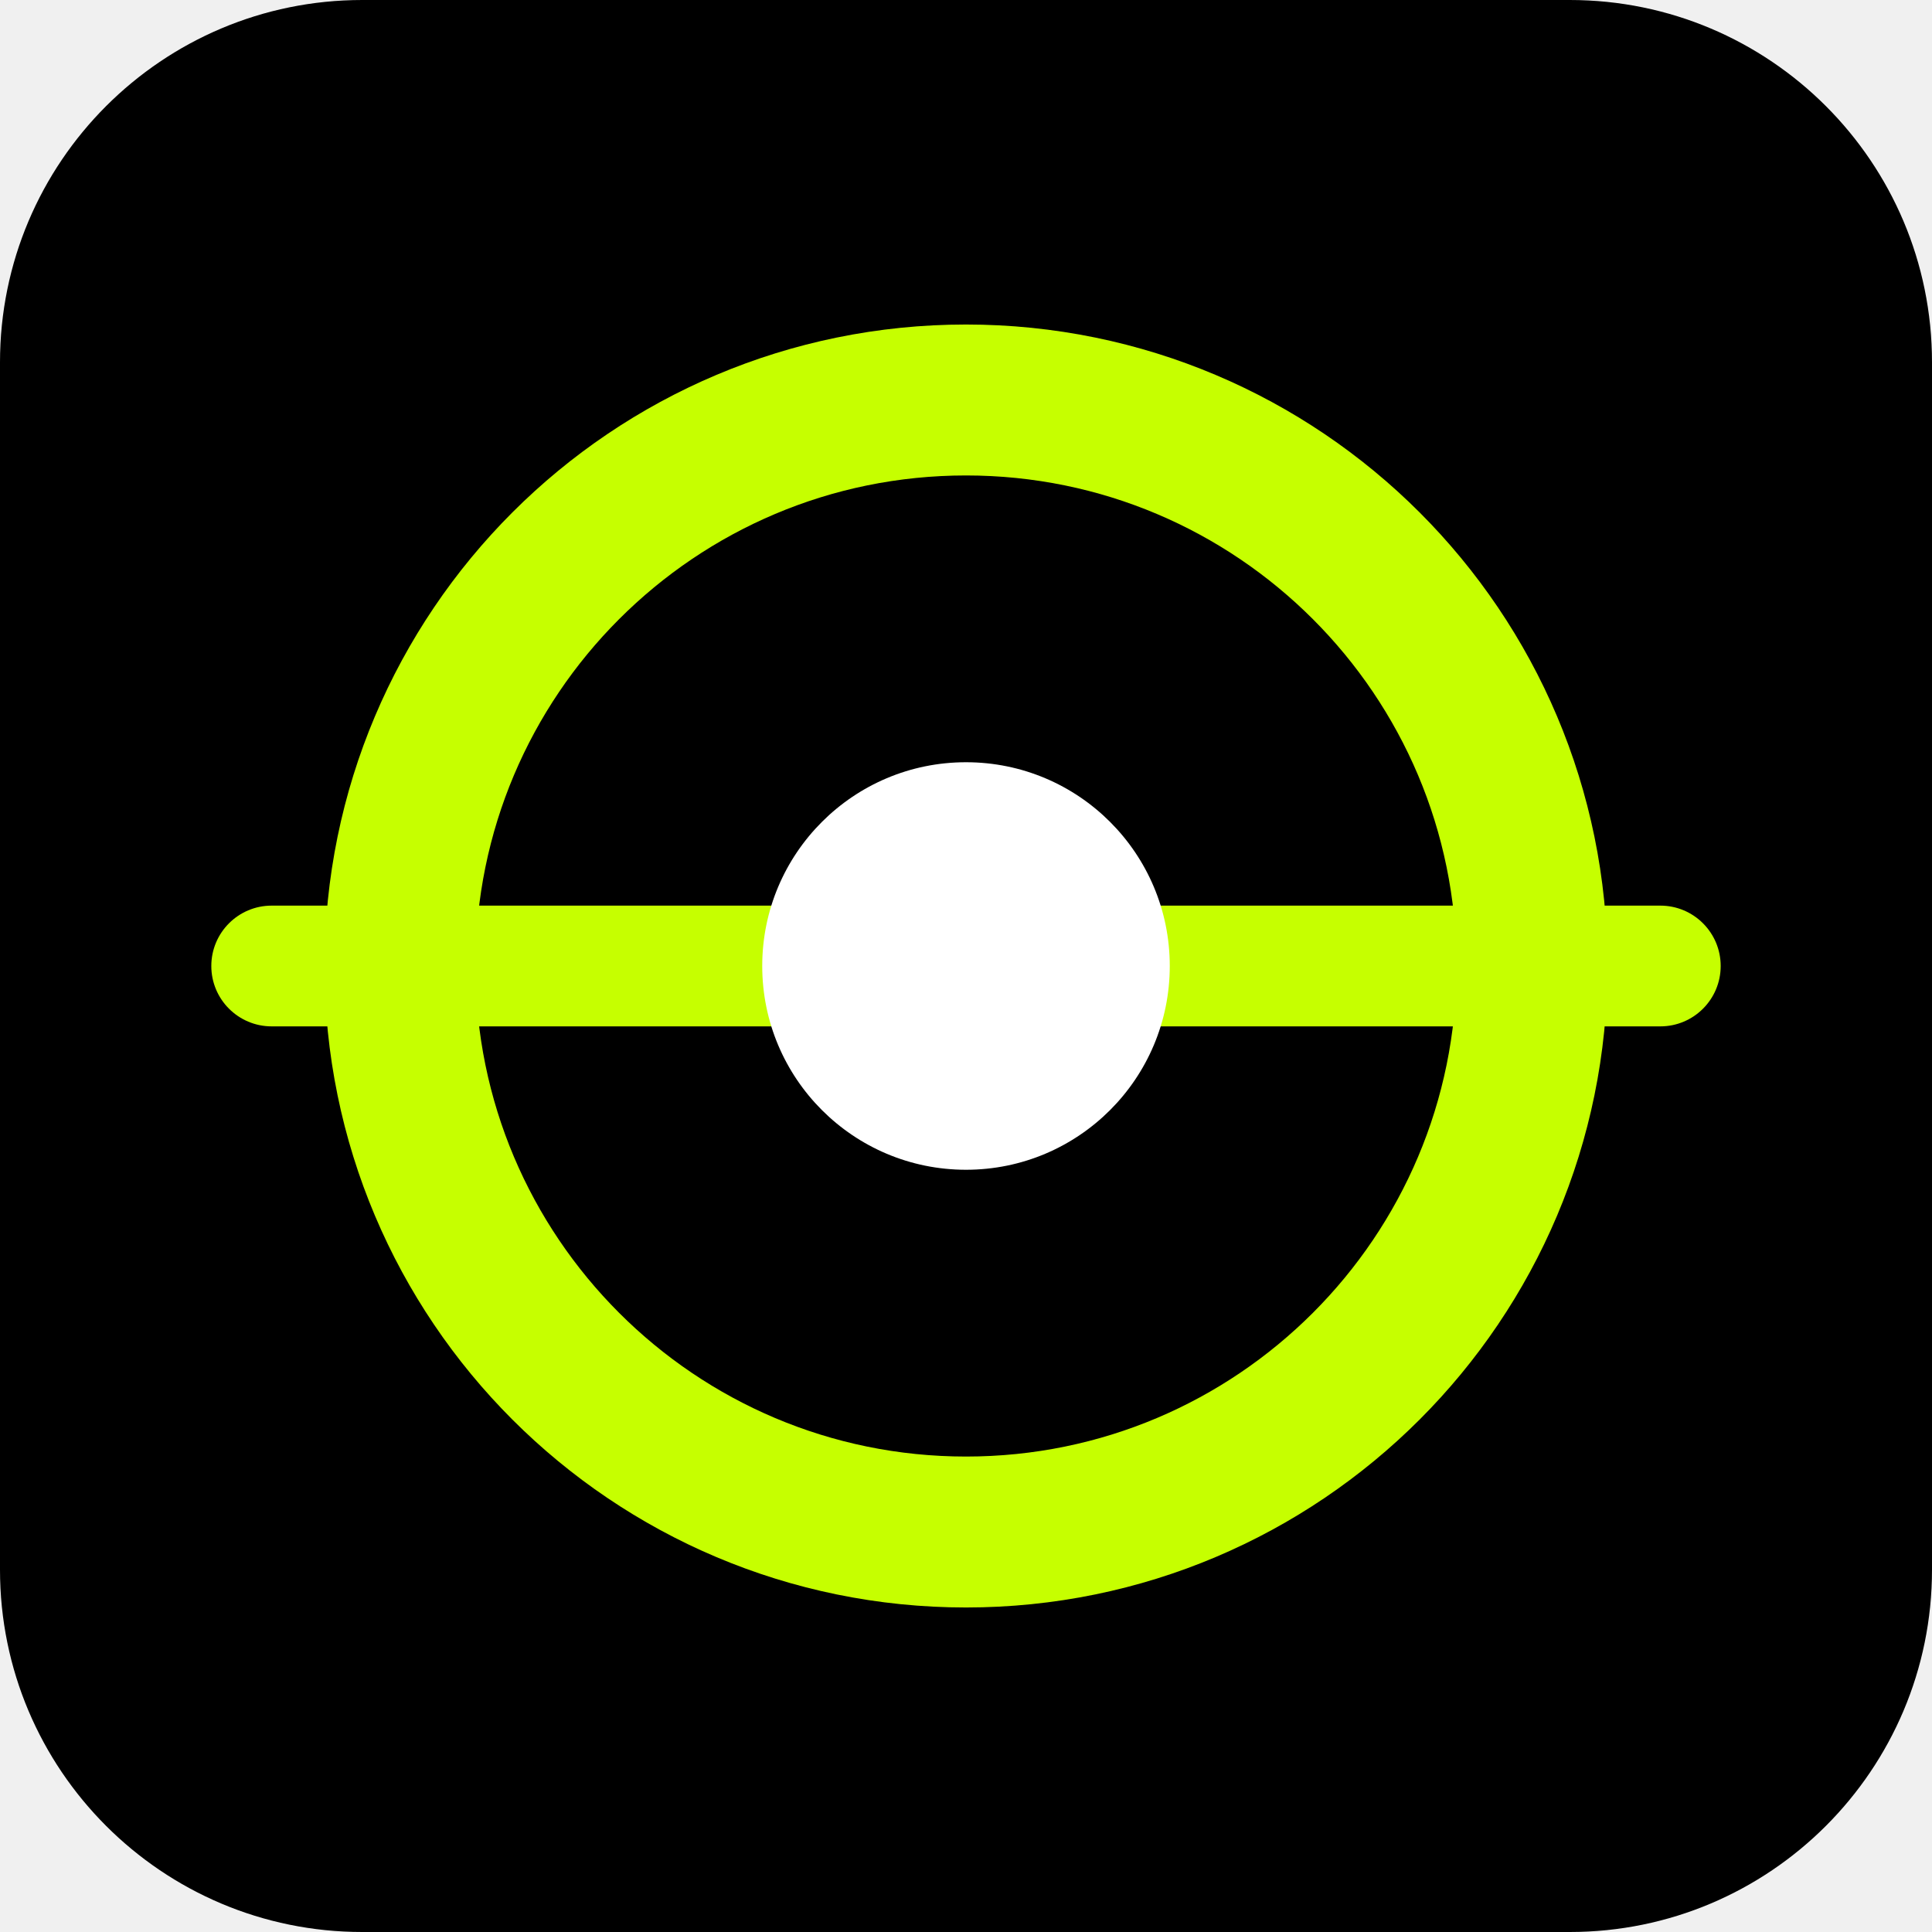
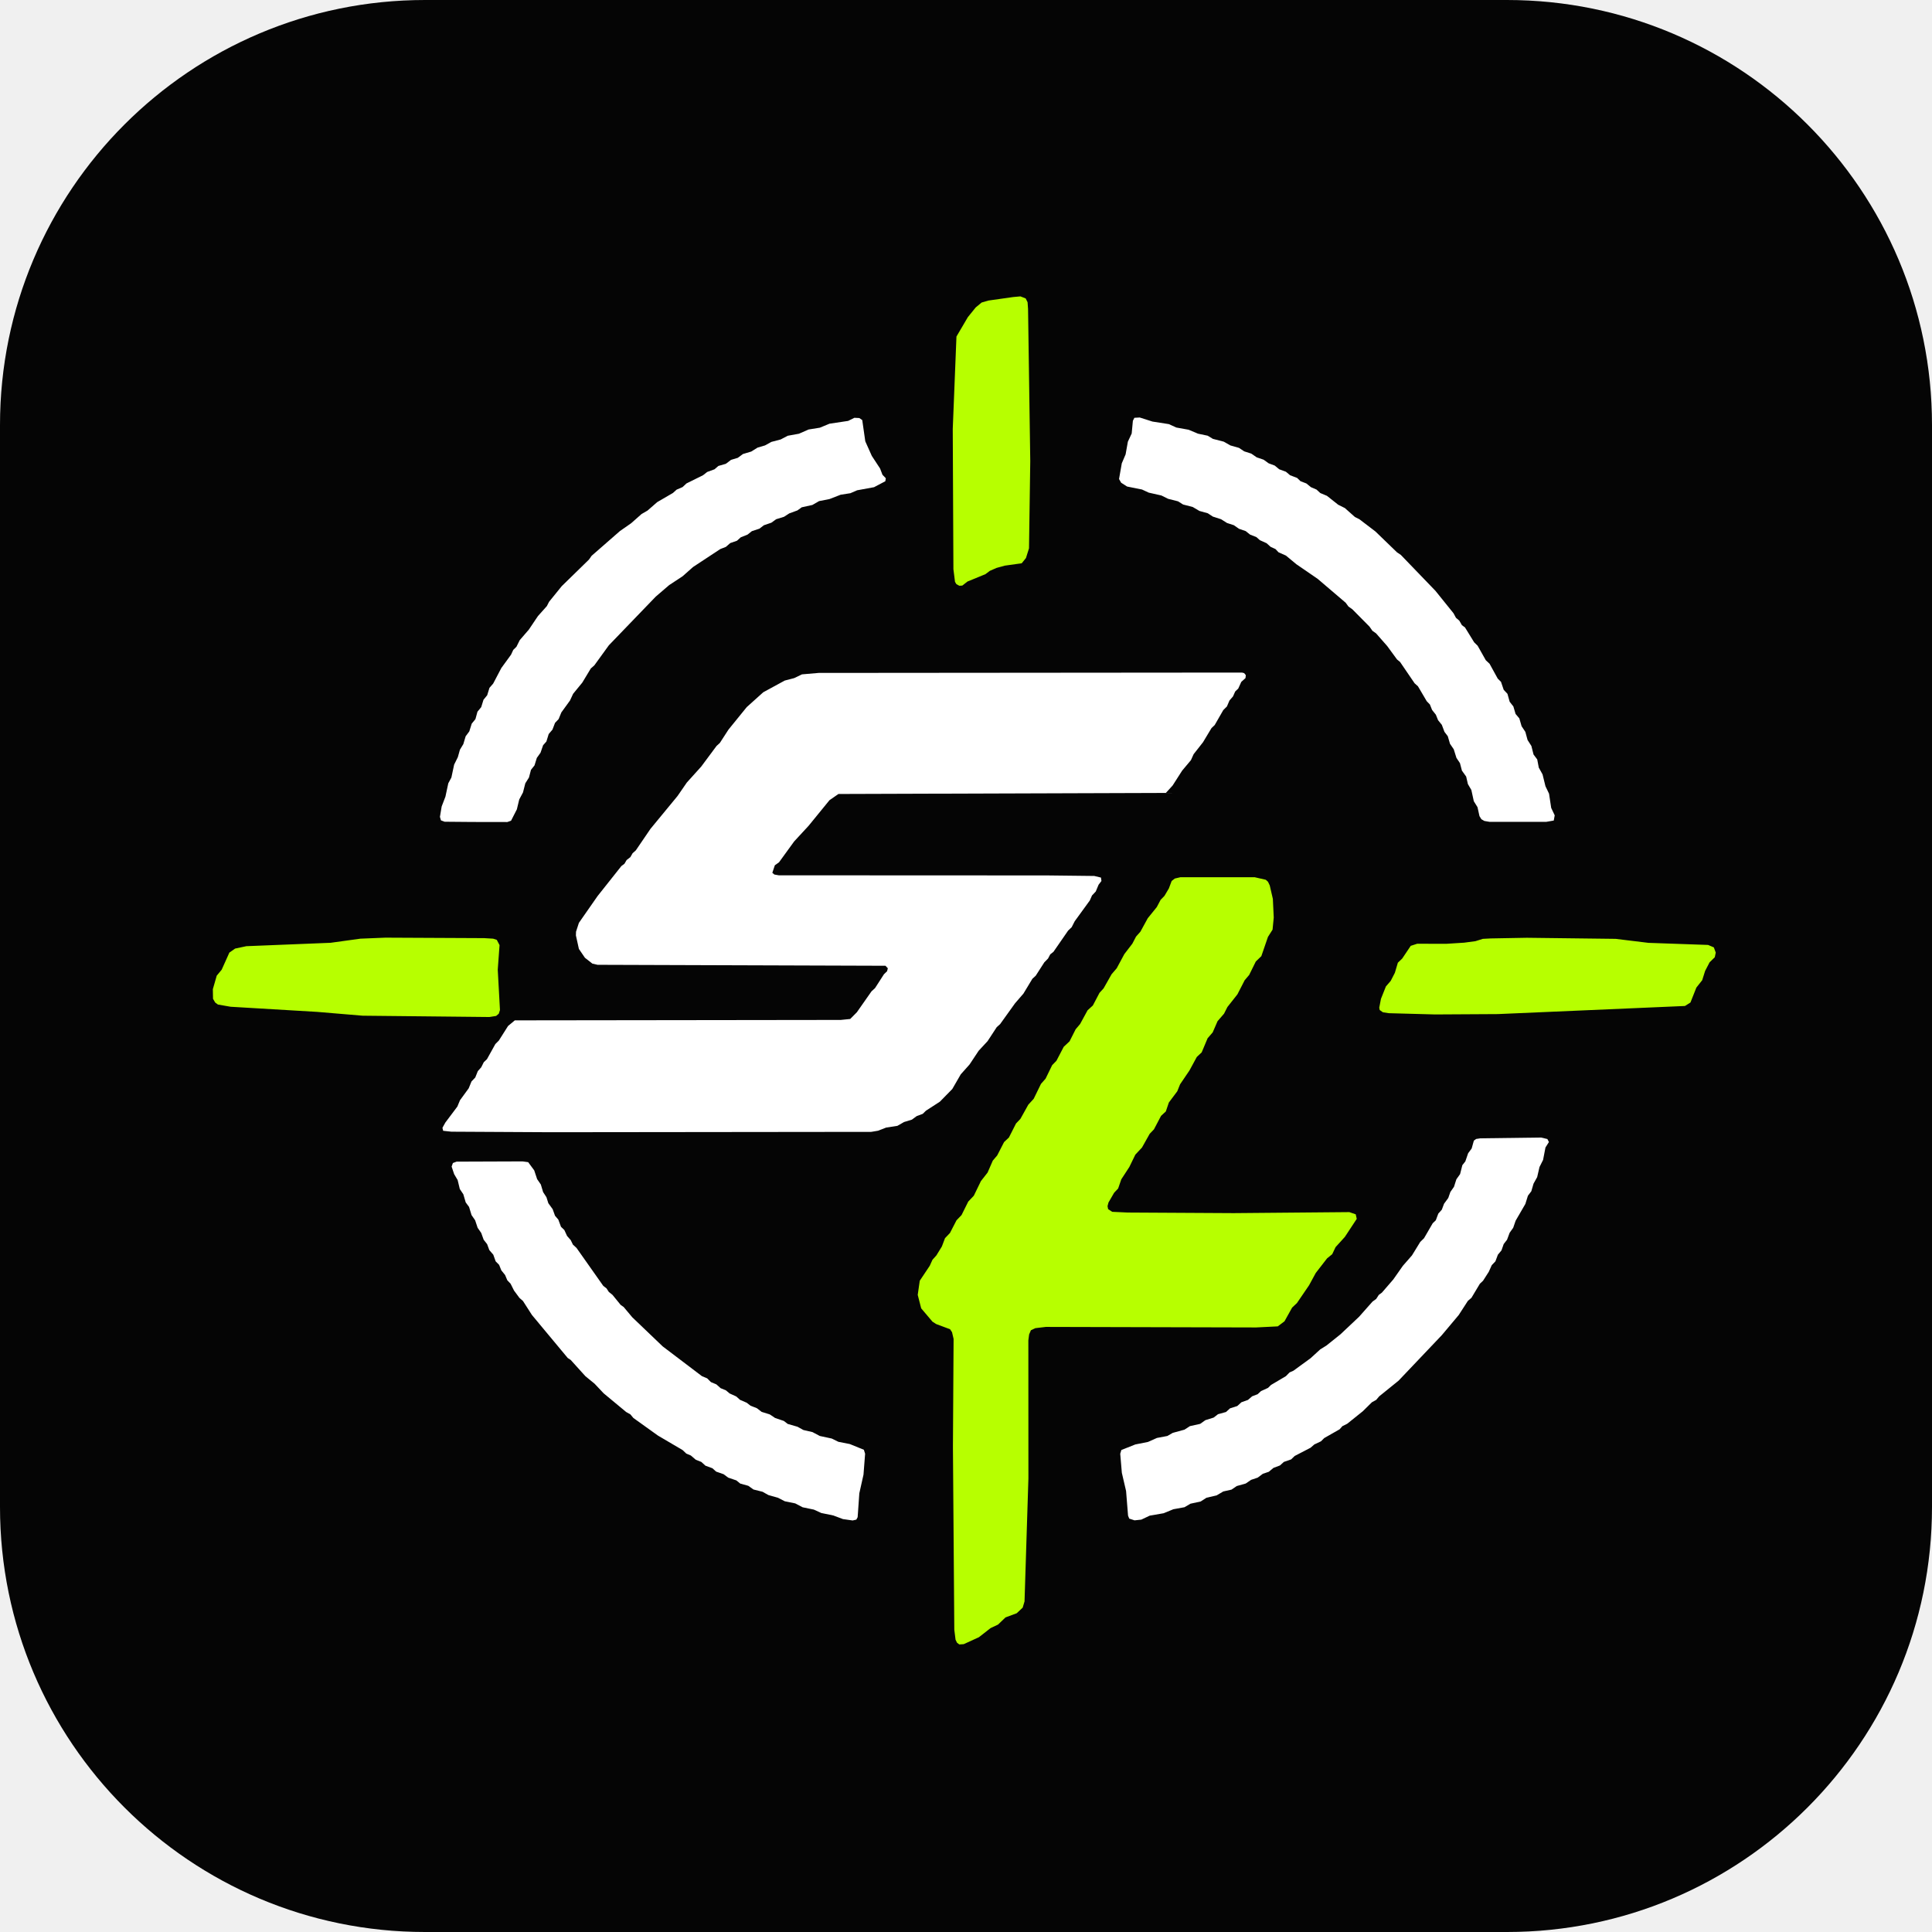
- <svg xmlns="http://www.w3.org/2000/svg" viewBox="0 0 512 512">
-   <rect width="512" height="512" rx="96" fill="#000" />
-   <circle cx="256" cy="256" r="150" fill="none" stroke="#c6ff00" stroke-width="40" />
-   <rect x="56" y="240" width="400" height="32" rx="16" fill="#c6ff00" />
-   <circle cx="256" cy="256" r="54" fill="#fff" />
+ <svg xmlns="http://www.w3.org/2000/svg" viewBox="0 0 100 100" role="img" aria-label="Sightline logo">
+   <rect width="100" height="100" rx="22" fill="#050505" />
+   <svg x="8.00" y="12.63" width="84" height="74.74" viewBox="0 0 272 242">
+     <path fill="#B7FF00" fill-rule="evenodd" d="M143.91,8.88L145.12,8.77L146.00,9.11L146.32,9.75L146.40,10.88L146.77,36.38L146.56,51.00L146.05,52.62L145.34,53.50L142.50,53.90L141.12,54.28L140.00,54.77L139.25,55.33L136.25,56.56L135.38,57.24L134.88,57.27L134.39,57.00L134.16,56.62L133.89,54.50L133.78,31.00L134.40,15.50L136.31,12.25L137.63,10.62L138.62,9.80L139.75,9.47ZM171.94,106.12L184.38,106.12L186.25,106.55L186.62,106.89L186.91,107.50L187.43,109.75L187.58,112.88L187.38,114.91L186.61,116.12L185.50,119.35L184.57,120.25L183.46,122.50L182.71,123.38L181.49,125.75L179.81,127.88L179.25,128.99L178.16,130.25L177.35,132.12L176.49,133.12L175.50,135.48L174.68,136.25L173.46,138.50L171.88,140.83L171.41,142.00L170.00,143.88L169.49,145.38L168.69,146.12L167.50,148.38L166.79,149.12L165.50,151.42L164.38,152.62L163.38,154.68L162.03,156.75L161.50,158.29L160.83,159.00L159.88,160.64L159.72,161.25L159.82,161.75L160.50,162.20L163.12,162.32L180.88,162.42L200.25,162.25L201.32,162.62L201.49,163.38L199.50,166.40L197.94,168.12L197.38,169.30L196.52,170.00L194.62,172.45L193.50,174.51L191.46,177.50L190.66,178.25L189.38,180.55L188.25,181.40L184.62,181.58L149.38,181.49L147.62,181.70L146.88,182.05L146.58,182.75L146.45,183.75L146.46,206.88L145.81,227.50L145.50,228.54L144.50,229.48L142.62,230.18L141.37,231.38L140.12,231.97L138.16,233.50L135.62,234.66L134.88,234.71L134.50,234.43L134.25,233.92L134.04,232.25L133.81,201.62L133.92,183.50L133.66,182.38L133.33,181.88L131.00,181.01L130.38,180.61L128.49,178.38L127.91,176.12L128.25,173.75L129.92,171.25L130.38,170.24L131.04,169.50L131.96,168.00L132.48,166.62L133.31,165.75L134.41,163.62L135.25,162.75L136.38,160.48L137.31,159.50L138.50,157.05L139.62,155.62L140.49,153.62L141.23,152.75L142.38,150.51L143.19,149.75L144.38,147.40L145.12,146.62L146.44,144.25L147.35,143.25L148.57,140.75L149.34,139.88L150.44,137.62L151.16,136.88L152.38,134.54L153.36,133.62L154.38,131.60L155.12,130.73L156.38,128.42L157.26,127.62L158.38,125.49L159.06,124.75L160.40,122.38L161.26,121.38L162.54,119.00L163.88,117.26L164.50,116.07L165.23,115.25L166.46,113.00L167.98,111.12L168.62,109.91L169.26,109.25L170.00,108.00L170.47,106.75L171.00,106.34ZM38.69,116.25L55.25,116.33L56.75,116.42L57.36,116.62L57.82,117.50L57.52,121.62L57.89,128.38L57.69,129.00L57.25,129.37L56.12,129.55L34.88,129.33L27.25,128.69L12.75,127.83L10.62,127.46L10.16,127.12L9.80,126.50L9.77,124.88L10.42,122.62L11.25,121.62L12.54,118.75L13.50,118.08L15.38,117.68L29.50,117.11L34.50,116.42ZM223.94,116.38L230.00,116.27L244.88,116.45L250.38,117.12L260.38,117.47L261.34,117.88L261.66,118.75L261.50,119.53L260.63,120.38L259.88,121.82L259.39,123.38L258.41,124.62L257.42,127.12L256.50,127.70L225.12,129.06L214.62,129.12L206.88,128.91L205.88,128.76L205.34,128.38L205.26,128.00L205.55,126.50L206.38,124.42L207.18,123.50L207.88,122.14L208.38,120.45L209.11,119.75L210.54,117.62L211.62,117.27L216.50,117.28L219.50,117.09L221.38,116.84L222.62,116.45Z" />
+     <path fill="#FFFFFF" fill-rule="evenodd" d="M117.29,29.12L118.12,29.16L118.61,29.50L119.12,33.06L120.21,35.50L121.60,37.62L122.00,38.67L122.56,39.25L122.48,39.75L120.59,40.75L117.75,41.27L116.62,41.76L115.00,42.01L113.12,42.74L111.38,43.08L110.25,43.73L108.47,44.12L107.75,44.64L106.38,45.14L105.50,45.71L104.18,46.12L103.38,46.70L102.12,47.13L101.38,47.70L100.11,48.12L99.38,48.70L98.25,49.15L97.62,49.72L96.48,50.12L95.76,50.75L94.82,51.12L90.25,54.13L88.50,55.68L86.25,57.16L84.00,59.09L76.14,67.25L73.70,70.62L73.12,71.13L71.69,73.50L70.15,75.38L69.63,76.50L68.18,78.50L67.72,79.62L67.12,80.25L66.69,81.38L66.06,82.12L65.67,83.38L65.12,84.00L64.69,85.25L64.07,86.12L63.68,87.38L63.09,88.12L62.75,89.41L62.14,90.38L61.75,91.91L61.12,93.09L60.72,94.75L59.75,96.65L59.12,96.87L53.25,96.86L48.62,96.82L48.00,96.59L47.83,96.00L48.12,94.26L48.75,92.62L49.23,90.38L49.75,89.41L50.21,87.25L50.83,86.00L51.18,84.75L51.75,83.81L52.14,82.50L52.75,81.68L53.16,80.38L53.78,79.62L54.12,78.38L54.75,77.61L55.13,76.38L55.75,75.62L56.13,74.38L56.75,73.67L58.12,71.06L59.75,68.82L60.12,68.02L60.65,67.50L61.21,66.38L62.73,64.62L64.25,62.36L65.75,60.68L66.12,59.96L68.25,57.33L72.81,52.88L73.25,52.25L78.00,48.10L79.88,46.79L81.62,45.25L82.62,44.67L84.25,43.25L86.88,41.72L87.50,41.16L88.50,40.73L89.15,40.12L91.92,38.75L92.62,38.20L93.85,37.75L94.50,37.19L95.75,36.83L96.62,36.17L97.75,35.83L98.62,35.19L100.00,34.78L101.06,34.12L102.31,33.75L103.38,33.16L104.94,32.75L106.12,32.13L108.00,31.79L109.62,31.08L111.50,30.78L113.12,30.11L116.25,29.64ZM164.22,29.12L165.12,29.07L167.25,29.75L170.00,30.18L171.25,30.75L173.31,31.12L174.88,31.78L176.50,32.12L177.38,32.65L179.20,33.12L180.31,33.75L181.75,34.16L182.62,34.74L183.81,35.12L184.73,35.75L185.88,36.14L186.73,36.75L187.75,37.13L188.50,37.75L189.62,38.16L190.32,38.75L191.50,39.20L192.07,39.75L193.04,40.12L193.82,40.75L194.75,41.15L195.38,41.73L196.50,42.20L198.38,43.69L199.50,44.25L201.19,45.75L201.93,46.12L204.62,48.17L208.25,51.68L208.88,52.10L214.68,58.12L217.71,61.88L218.12,62.64L218.68,63.12L219.12,63.88L219.63,64.25L221.17,66.75L221.75,67.32L223.12,69.75L223.75,70.34L225.12,72.83L225.67,73.38L226.12,74.71L226.75,75.38L227.12,76.71L227.74,77.50L228.11,78.75L228.74,79.50L229.12,80.81L229.75,81.76L230.12,83.12L230.76,84.12L231.12,85.55L231.74,86.38L232.00,87.75L232.63,88.88L233.12,90.87L233.72,92.12L234.08,94.50L234.67,95.75L234.51,96.62L233.25,96.84L223.75,96.84L222.88,96.69L222.38,96.40L222.06,95.88L221.73,94.38L221.11,93.38L220.70,91.50L220.12,90.51L219.83,89.25L219.12,88.26L218.79,87.00L218.20,86.12L217.75,84.68L217.12,83.76L216.75,82.49L216.19,81.75L215.75,80.58L215.12,79.80L214.75,78.88L214.12,78.09L213.75,77.17L213.22,76.62L211.75,74.12L211.19,73.62L208.75,70.04L208.24,69.62L206.60,67.38L204.73,65.25L204.12,64.82L203.63,64.12L200.75,61.21L200.10,60.75L199.64,60.12L194.95,56.12L191.38,53.67L189.62,52.21L188.38,51.66L187.87,51.12L187.06,50.75L186.38,50.14L185.25,49.63L184.68,49.12L183.62,48.70L182.88,48.11L181.75,47.72L180.89,47.12L179.75,46.75L178.75,46.12L177.38,45.68L176.52,45.12L175.12,44.73L174.00,44.07L172.38,43.65L171.54,43.12L169.88,42.70L168.75,42.14L166.62,41.66L165.50,41.14L163.00,40.64L162.00,40.00L161.65,39.38L162.11,36.75L162.75,35.25L163.13,33.12L163.77,31.75L163.97,29.62ZM111.31,71.88L182.25,71.82L182.62,71.91L182.90,72.25L182.84,72.75L182.14,73.38L181.63,74.50L181.12,74.99L180.75,75.82L180.16,76.50L179.73,77.50L179.12,78.11L177.68,80.62L177.15,81.12L175.72,83.50L174.15,85.50L173.70,86.50L172.23,88.25L170.63,90.75L169.50,91.99L114.62,92.17L113.12,93.21L109.62,97.50L107.20,100.12L104.66,103.62L103.96,104.12L103.54,105.38L103.88,105.67L104.62,105.80L149.62,105.82L157.50,105.91L158.62,106.18L158.70,106.75L158.22,107.38L157.75,108.51L157.12,109.18L156.75,110.02L154.22,113.50L153.71,114.50L153.12,115.06L150.66,118.62L150.12,119.05L149.75,119.75L149.13,120.38L147.69,122.62L147.12,123.15L145.63,125.62L144.22,127.25L141.71,130.75L141.15,131.25L139.62,133.59L138.12,135.21L136.60,137.50L135.12,139.16L133.70,141.62L131.62,143.74L129.29,145.25L128.75,145.78L127.75,146.15L126.93,146.75L125.62,147.15L124.50,147.79L122.62,148.08L121.25,148.61L120.12,148.80L66.38,148.86L49.75,148.77L48.37,148.62L48.25,148.12L48.73,147.25L50.75,144.56L51.19,143.50L52.65,141.50L53.12,140.35L53.75,139.69L54.18,138.62L54.75,137.98L55.18,137.12L55.71,136.62L57.12,134.08L57.70,133.50L59.25,131.05L60.38,130.11L115.00,130.04L116.59,129.88L117.71,128.75L120.16,125.25L120.75,124.71L122.25,122.38L122.77,121.88L122.90,121.38L122.50,120.96L74.25,120.80L73.38,120.60L72.13,119.62L71.12,118.14L70.62,115.88L70.64,115.25L71.12,113.77L74.25,109.28L78.24,104.25L78.75,103.87L79.12,103.24L79.75,102.75L80.12,102.10L80.66,101.62L83.12,98.01L87.66,92.50L89.21,90.25L91.62,87.58L94.19,84.12L94.74,83.62L96.19,81.38L99.25,77.61L102.02,75.12L105.62,73.16L107.20,72.75L108.51,72.12ZM222.23,149.88L232.38,149.75L233.44,150.00L233.70,150.50L233.12,151.42L232.72,153.50L232.12,154.69L231.73,156.38L231.12,157.48L230.75,158.75L230.18,159.50L229.75,160.88L228.12,163.69L227.71,164.88L227.12,165.70L226.68,166.88L226.12,167.60L225.75,168.66L225.15,169.38L224.73,170.50L224.12,171.14L223.62,172.25L222.66,173.75L222.13,174.25L220.71,176.62L220.12,177.12L218.58,179.50L215.75,182.87L208.50,190.50L205.25,193.13L204.75,193.72L204.03,194.12L202.50,195.63L199.88,197.73L199.09,198.12L198.62,198.65L196.04,200.12L195.50,200.66L194.38,201.19L193.75,201.74L191.09,203.12L190.50,203.69L189.27,204.12L188.62,204.71L187.53,205.12L186.75,205.77L185.75,206.11L184.89,206.75L183.79,207.12L182.88,207.74L181.38,208.16L180.50,208.76L179.12,209.07L178.00,209.73L176.31,210.12L175.33,210.75L173.62,211.12L172.62,211.71L170.75,212.05L169.12,212.72L166.80,213.12L165.38,213.79L164.25,213.91L163.36,213.62L163.16,213.12L162.83,209.00L162.12,205.94L161.85,202.75L162.04,202.12L164.38,201.19L166.50,200.77L168.00,200.10L169.75,199.77L170.65,199.25L172.62,198.71L173.53,198.12L175.25,197.74L176.12,197.12L177.50,196.69L178.24,196.12L179.58,195.75L180.25,195.14L181.47,194.75L182.16,194.12L183.25,193.73L183.96,193.12L184.88,192.77L185.44,192.25L186.62,191.71L187.12,191.22L189.62,189.74L190.23,189.12L190.88,188.83L193.75,186.74L195.38,185.25L196.40,184.62L198.75,182.74L201.88,179.79L204.13,177.25L204.75,176.80L205.19,176.12L205.70,175.75L207.62,173.53L209.22,171.25L210.75,169.50L212.13,167.25L212.77,166.62L214.22,164.12L214.74,163.62L215.16,162.50L215.75,161.84L216.12,160.85L216.83,159.88L217.18,158.88L217.79,158.00L218.19,156.75L218.81,155.88L219.19,154.38L219.69,153.75L220.16,152.38L220.75,151.59L221.12,150.27L221.50,149.99ZM61.69,153.75L62.62,153.88L63.63,155.25L64.12,156.72L64.74,157.62L65.12,158.89L65.68,159.75L66.00,160.76L66.72,161.75L67.12,162.86L67.67,163.50L68.12,164.71L68.68,165.25L69.14,166.25L69.75,166.94L70.12,167.70L70.72,168.25L75.21,174.62L75.75,175.03L76.13,175.62L76.75,176.12L78.12,177.80L78.62,178.15L80.07,179.88L85.16,184.75L91.75,189.75L92.62,190.11L93.25,190.74L94.16,191.12L94.88,191.76L95.76,192.12L96.38,192.64L97.50,193.15L98.12,193.71L99.25,194.20L99.88,194.69L100.96,195.12L101.75,195.73L103.12,196.16L104.00,196.75L105.47,197.25L106.12,197.75L107.75,198.22L108.75,198.77L110.27,199.12L111.50,199.77L113.50,200.20L114.62,200.75L116.52,201.12L118.88,202.08L119.09,202.75L118.82,206.25L118.12,209.38L117.84,213.38L117.62,213.79L117.00,213.93L115.38,213.70L113.75,213.09L111.75,212.68L110.50,212.11L108.62,211.72L107.38,211.07L105.62,210.71L104.50,210.13L102.88,209.67L101.90,209.12L100.38,208.74L99.51,208.12L98.17,207.75L97.50,207.21L96.14,206.75L95.38,206.18L94.12,205.74L93.50,205.18L92.33,204.75L91.64,204.12L90.71,203.75L89.88,203.04L89.12,202.72L88.50,202.13L84.38,199.71L80.25,196.75L79.75,196.15L79.04,195.75L75.27,192.62L73.75,191.01L72.21,189.75L69.75,187.03L69.25,186.70L63.25,179.49L61.75,177.15L61.15,176.62L60.25,175.40L59.67,174.25L59.12,173.67L58.75,172.79L58.12,172.01L57.75,171.09L57.17,170.50L56.77,169.38L56.11,168.62L55.74,167.62L55.16,166.88L54.75,165.74L54.15,164.88L53.73,163.62L53.13,162.75L52.71,161.38L52.15,160.62L51.75,159.26L51.16,158.38L50.80,156.88L50.21,155.88L49.79,154.62L50.00,154.02L50.62,153.79Z" />
+   </svg>
</svg>
